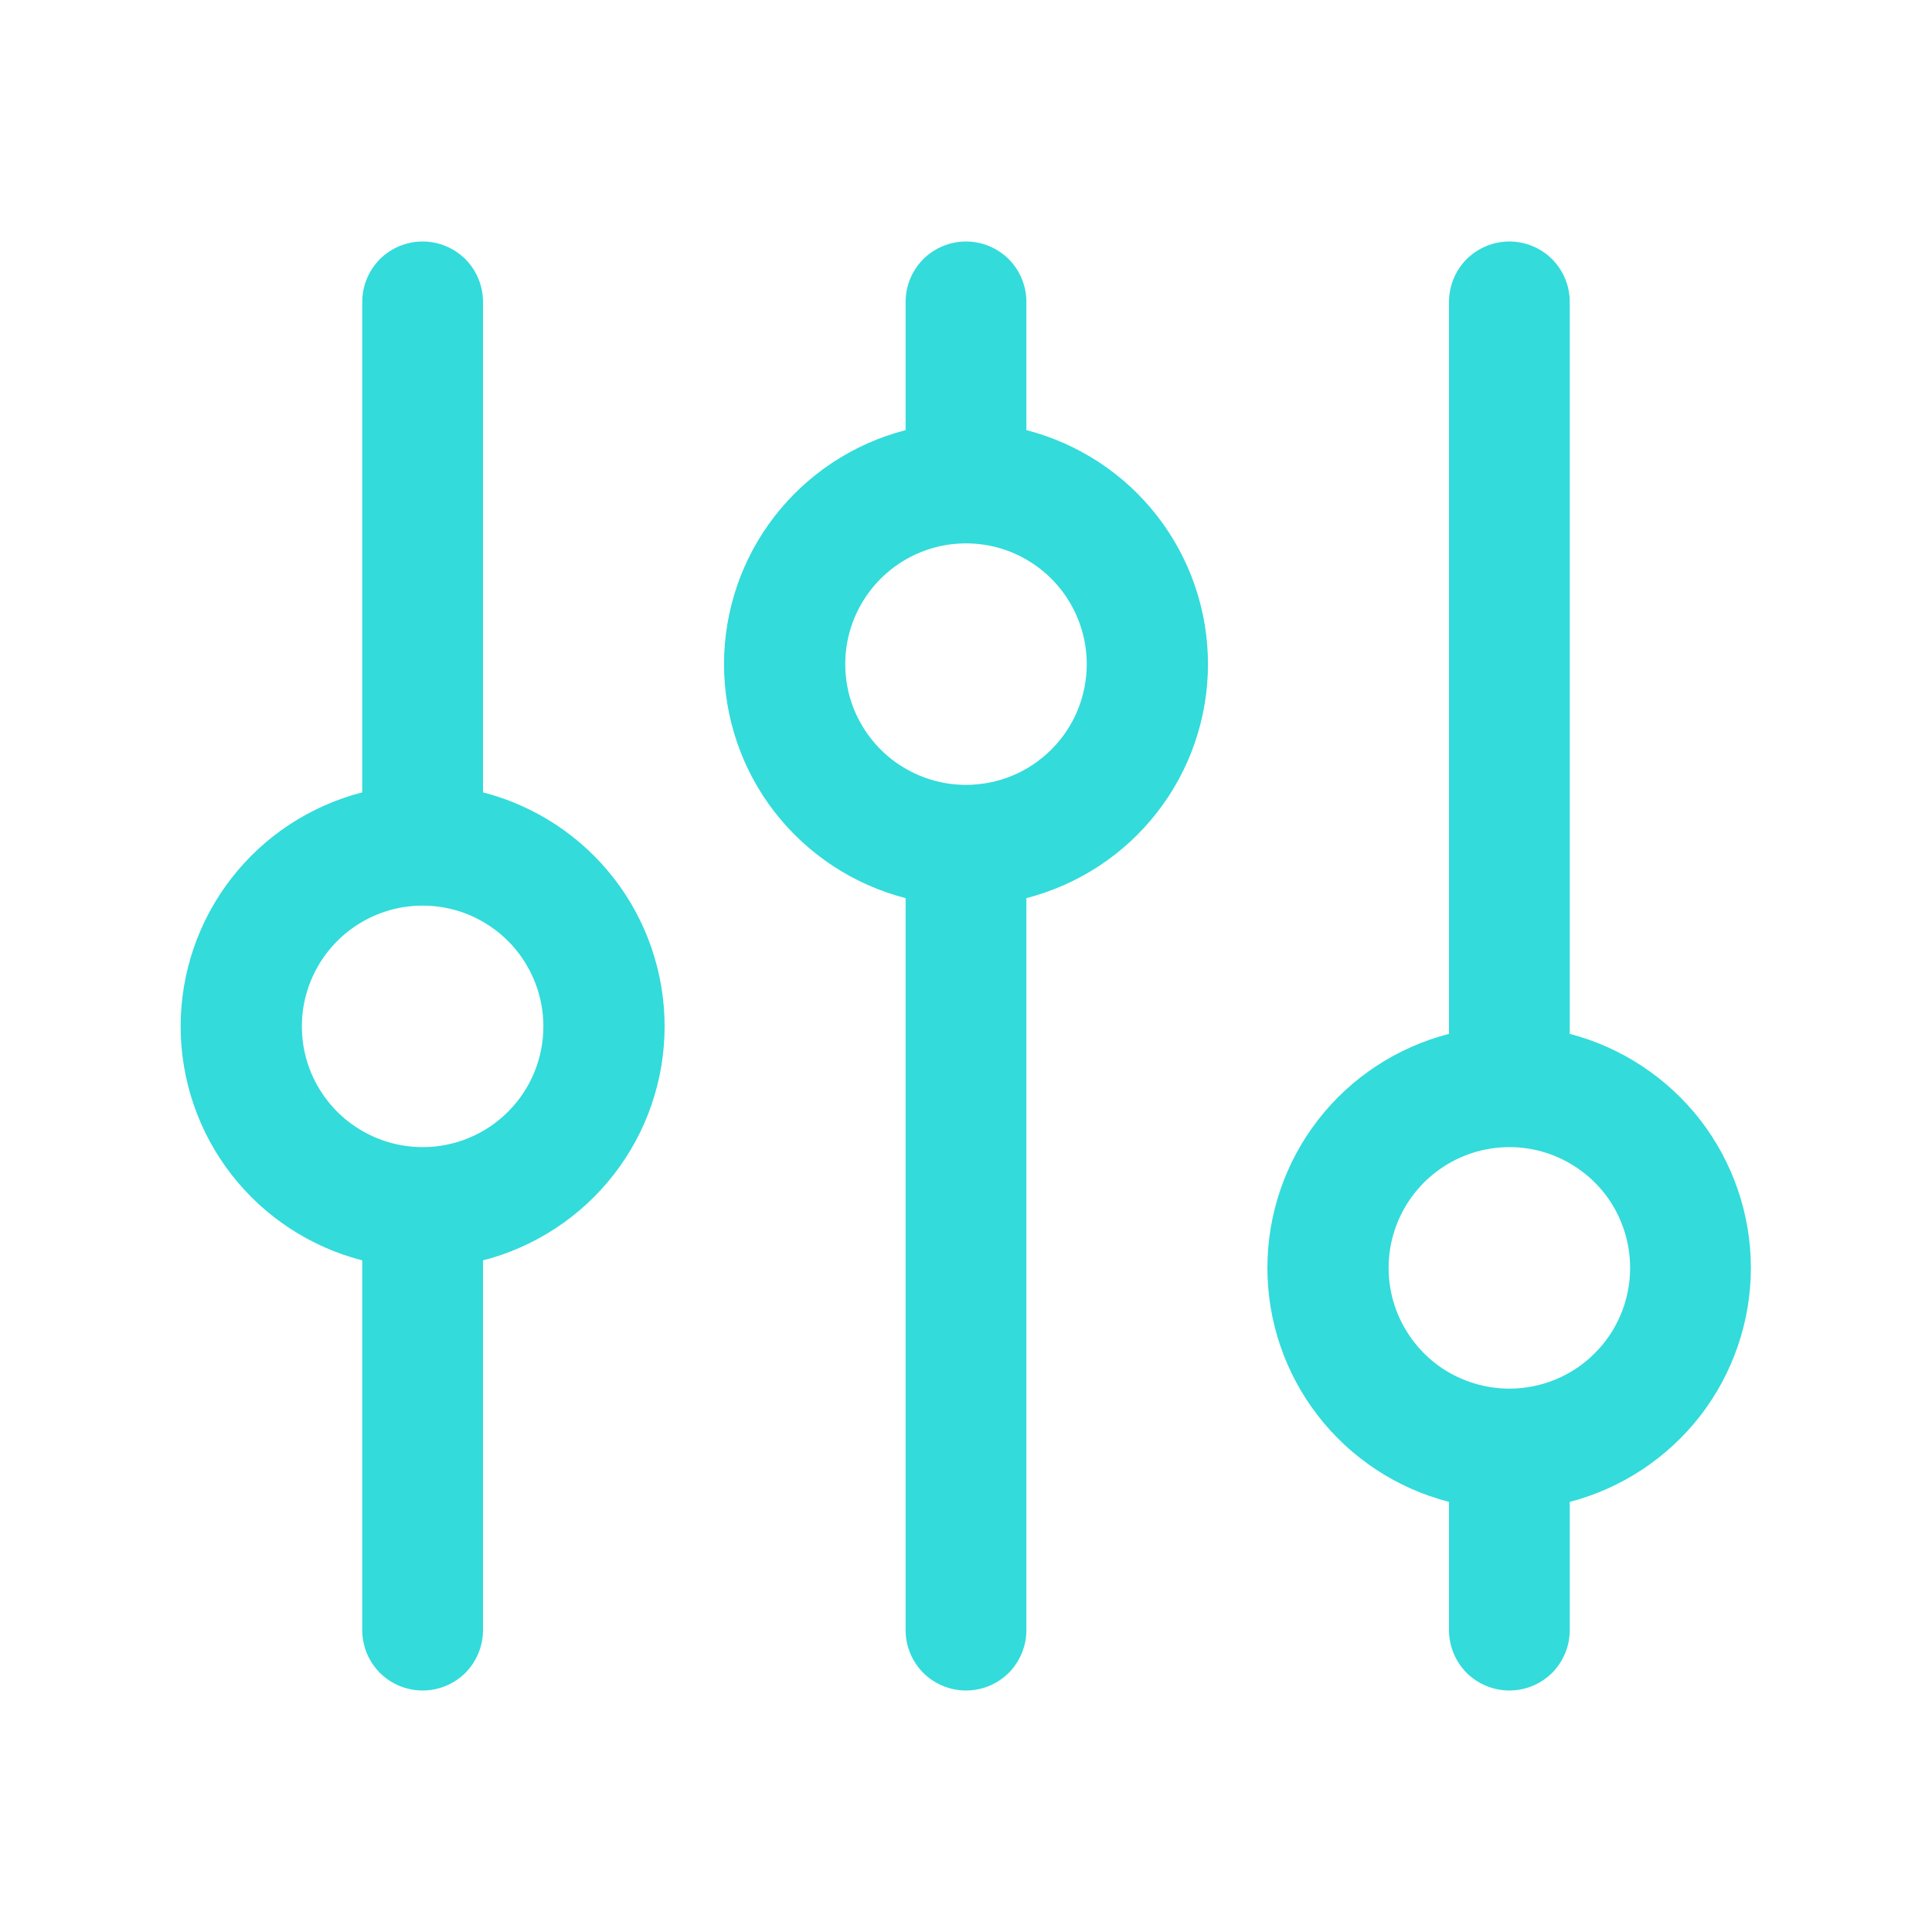
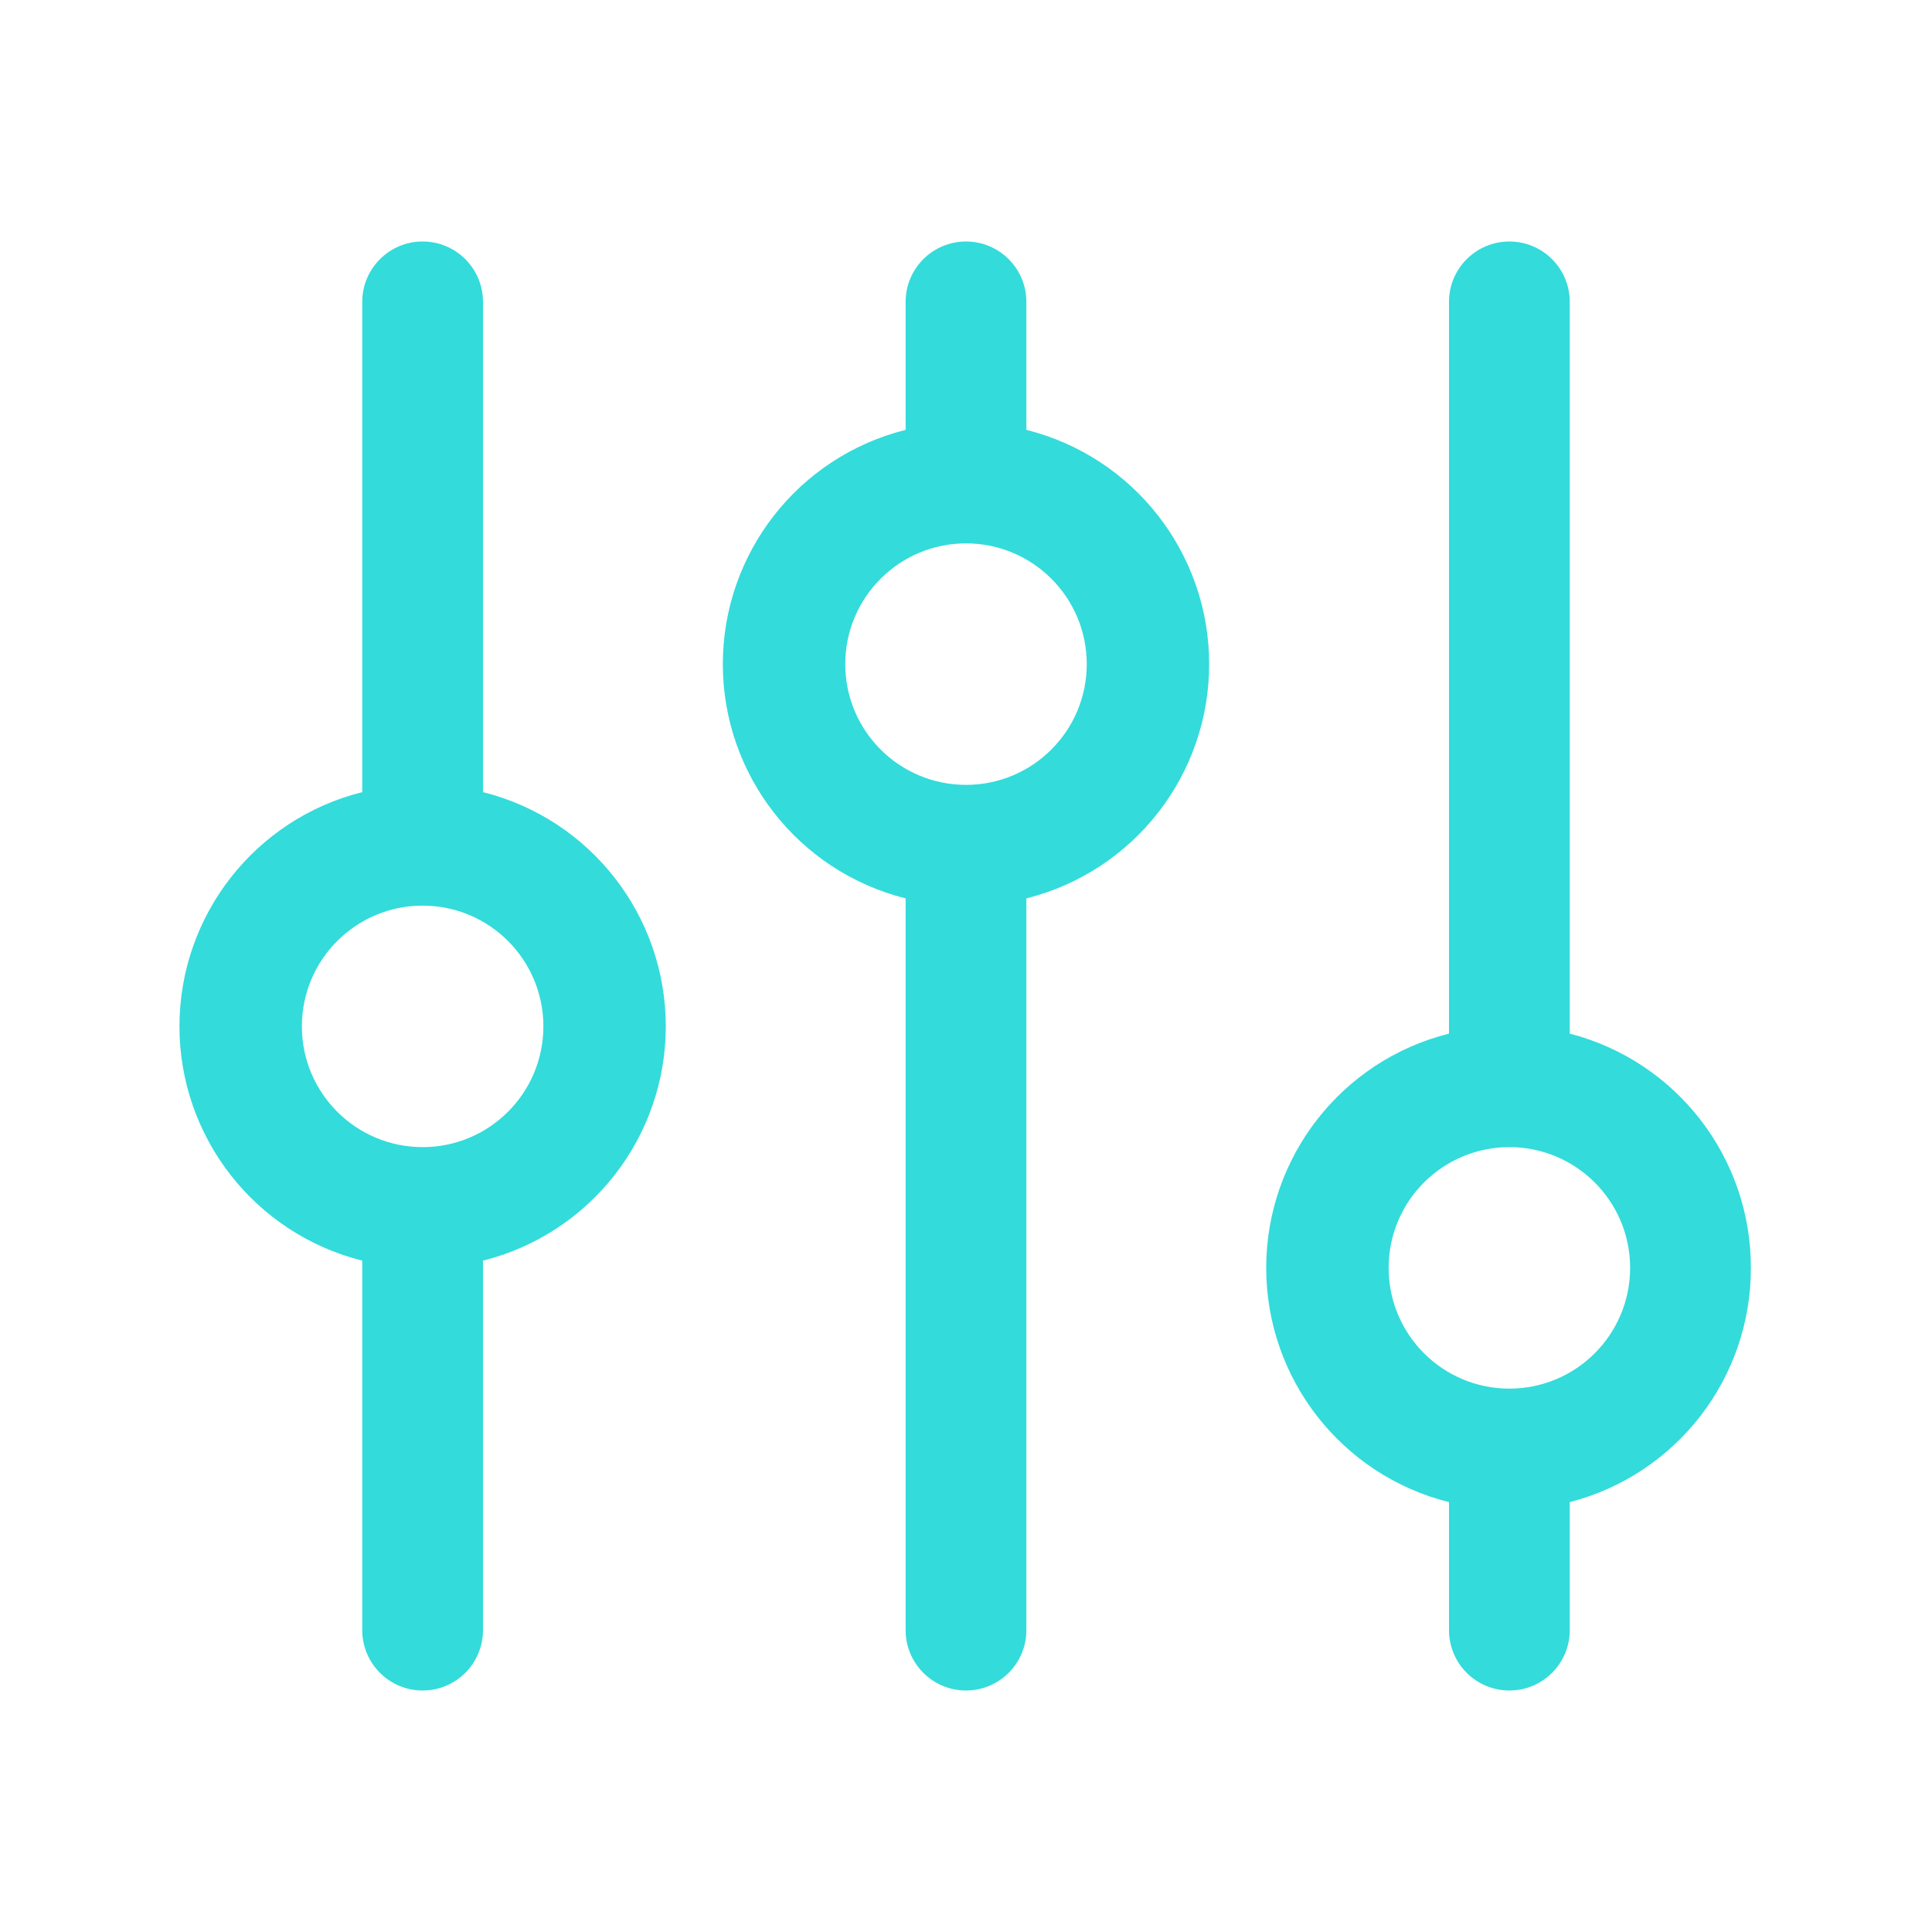
- <svg xmlns="http://www.w3.org/2000/svg" preserveAspectRatio="none" overflow="visible" style="display: block;" width="16" height="16" viewBox="0 0 16 16" fill="none">
-   <g id="Sliders">
-     <path id="Vector" d="M4 6.562V2.5C4 2.367 3.947 2.24 3.854 2.146C3.76 2.053 3.633 2 3.5 2C3.367 2 3.24 2.053 3.146 2.146C3.053 2.24 3 2.367 3 2.5V6.562C2.57 6.673 2.188 6.923 1.916 7.274C1.644 7.624 1.496 8.056 1.496 8.5C1.496 8.944 1.644 9.376 1.916 9.726C2.188 10.077 2.57 10.327 3 10.438V13.5C3 13.633 3.053 13.76 3.146 13.854C3.24 13.947 3.367 14 3.5 14C3.633 14 3.76 13.947 3.854 13.854C3.947 13.76 4 13.633 4 13.5V10.438C4.43 10.327 4.812 10.077 5.084 9.726C5.356 9.376 5.504 8.944 5.504 8.5C5.504 8.056 5.356 7.624 5.084 7.274C4.812 6.923 4.43 6.673 4 6.562ZM3.5 9.5C3.302 9.5 3.109 9.441 2.944 9.331C2.78 9.222 2.652 9.065 2.576 8.883C2.5 8.7 2.481 8.499 2.519 8.305C2.558 8.111 2.653 7.933 2.793 7.793C2.933 7.653 3.111 7.558 3.305 7.519C3.499 7.481 3.7 7.5 3.883 7.576C4.065 7.652 4.222 7.78 4.331 7.944C4.441 8.109 4.5 8.302 4.5 8.5C4.5 8.765 4.395 9.02 4.207 9.207C4.02 9.395 3.765 9.5 3.5 9.5ZM8.5 3.562V2.5C8.5 2.367 8.447 2.24 8.354 2.146C8.26 2.053 8.133 2 8 2C7.867 2 7.74 2.053 7.646 2.146C7.553 2.24 7.5 2.367 7.5 2.5V3.562C7.07 3.673 6.689 3.923 6.416 4.274C6.144 4.624 5.996 5.056 5.996 5.5C5.996 5.944 6.144 6.376 6.416 6.726C6.689 7.077 7.07 7.327 7.5 7.438V13.5C7.5 13.633 7.553 13.76 7.646 13.854C7.74 13.947 7.867 14 8 14C8.133 14 8.26 13.947 8.354 13.854C8.447 13.76 8.5 13.633 8.5 13.5V7.438C8.93 7.327 9.312 7.077 9.584 6.726C9.856 6.376 10.004 5.944 10.004 5.5C10.004 5.056 9.856 4.624 9.584 4.274C9.312 3.923 8.93 3.673 8.5 3.562ZM8 6.5C7.802 6.5 7.609 6.441 7.444 6.331C7.28 6.222 7.152 6.065 7.076 5.883C7 5.7 6.981 5.499 7.019 5.305C7.058 5.111 7.153 4.933 7.293 4.793C7.433 4.653 7.611 4.558 7.805 4.519C7.999 4.481 8.2 4.5 8.383 4.576C8.565 4.652 8.722 4.78 8.831 4.944C8.941 5.109 9 5.302 9 5.5C9 5.765 8.895 6.02 8.707 6.207C8.52 6.395 8.265 6.5 8 6.5ZM14.5 10.5C14.5 10.057 14.352 9.626 14.081 9.275C13.809 8.925 13.429 8.674 13 8.562V2.5C13 2.367 12.947 2.24 12.854 2.146C12.76 2.053 12.633 2 12.5 2C12.367 2 12.24 2.053 12.146 2.146C12.053 2.24 12 2.367 12 2.5V8.562C11.57 8.673 11.188 8.923 10.916 9.274C10.644 9.624 10.496 10.056 10.496 10.5C10.496 10.944 10.644 11.376 10.916 11.726C11.188 12.077 11.57 12.327 12 12.438V13.5C12 13.633 12.053 13.76 12.146 13.854C12.24 13.947 12.367 14 12.5 14C12.633 14 12.76 13.947 12.854 13.854C12.947 13.76 13 13.633 13 13.5V12.438C13.429 12.326 13.809 12.075 14.081 11.725C14.352 11.374 14.5 10.943 14.5 10.5ZM12.5 11.5C12.302 11.5 12.109 11.441 11.944 11.332C11.78 11.222 11.652 11.065 11.576 10.883C11.5 10.7 11.481 10.499 11.519 10.305C11.558 10.111 11.653 9.933 11.793 9.793C11.933 9.653 12.111 9.558 12.305 9.519C12.499 9.481 12.7 9.5 12.883 9.576C13.065 9.652 13.222 9.78 13.332 9.944C13.441 10.109 13.5 10.302 13.5 10.5C13.5 10.765 13.395 11.02 13.207 11.207C13.02 11.395 12.765 11.5 12.5 11.5Z" fill="#33DBDB" />
-   </g>
+ <svg xmlns="http://www.w3.org/2000/svg" width="16" height="16" fill="none" overflow="visible" preserveAspectRatio="none" style="display:block" viewBox="0 0 16 16">
+   <path fill="#33dbdb" d="M4 6.56V2.5a.5.5 0 1 0-1 0v4.06a2 2 0 0 0 0 3.88v3.06a.5.5 0 0 0 1 0v-3.06a2 2 0 0 0 0-3.88M3.5 9.5a1 1 0 1 1 0-2 1 1 0 0 1 0 2m5-5.94V2.5a.5.5 0 1 0-1 0v1.06a2 2 0 0 0 0 3.88v6.06a.5.5 0 0 0 1 0V7.44a2 2 0 0 0 0-3.88M8 6.5a1 1 0 1 1 0-2 1 1 0 0 1 0 2m6.5 4A2 2 0 0 0 13 8.56V2.5a.5.5 0 0 0-1 0v6.06a2 2 0 0 0 0 3.88v1.06a.5.5 0 0 0 1 0v-1.06a2 2 0 0 0 1.5-1.94m-2 1a1 1 0 1 1 0-2 1 1 0 0 1 0 2" />
</svg>
